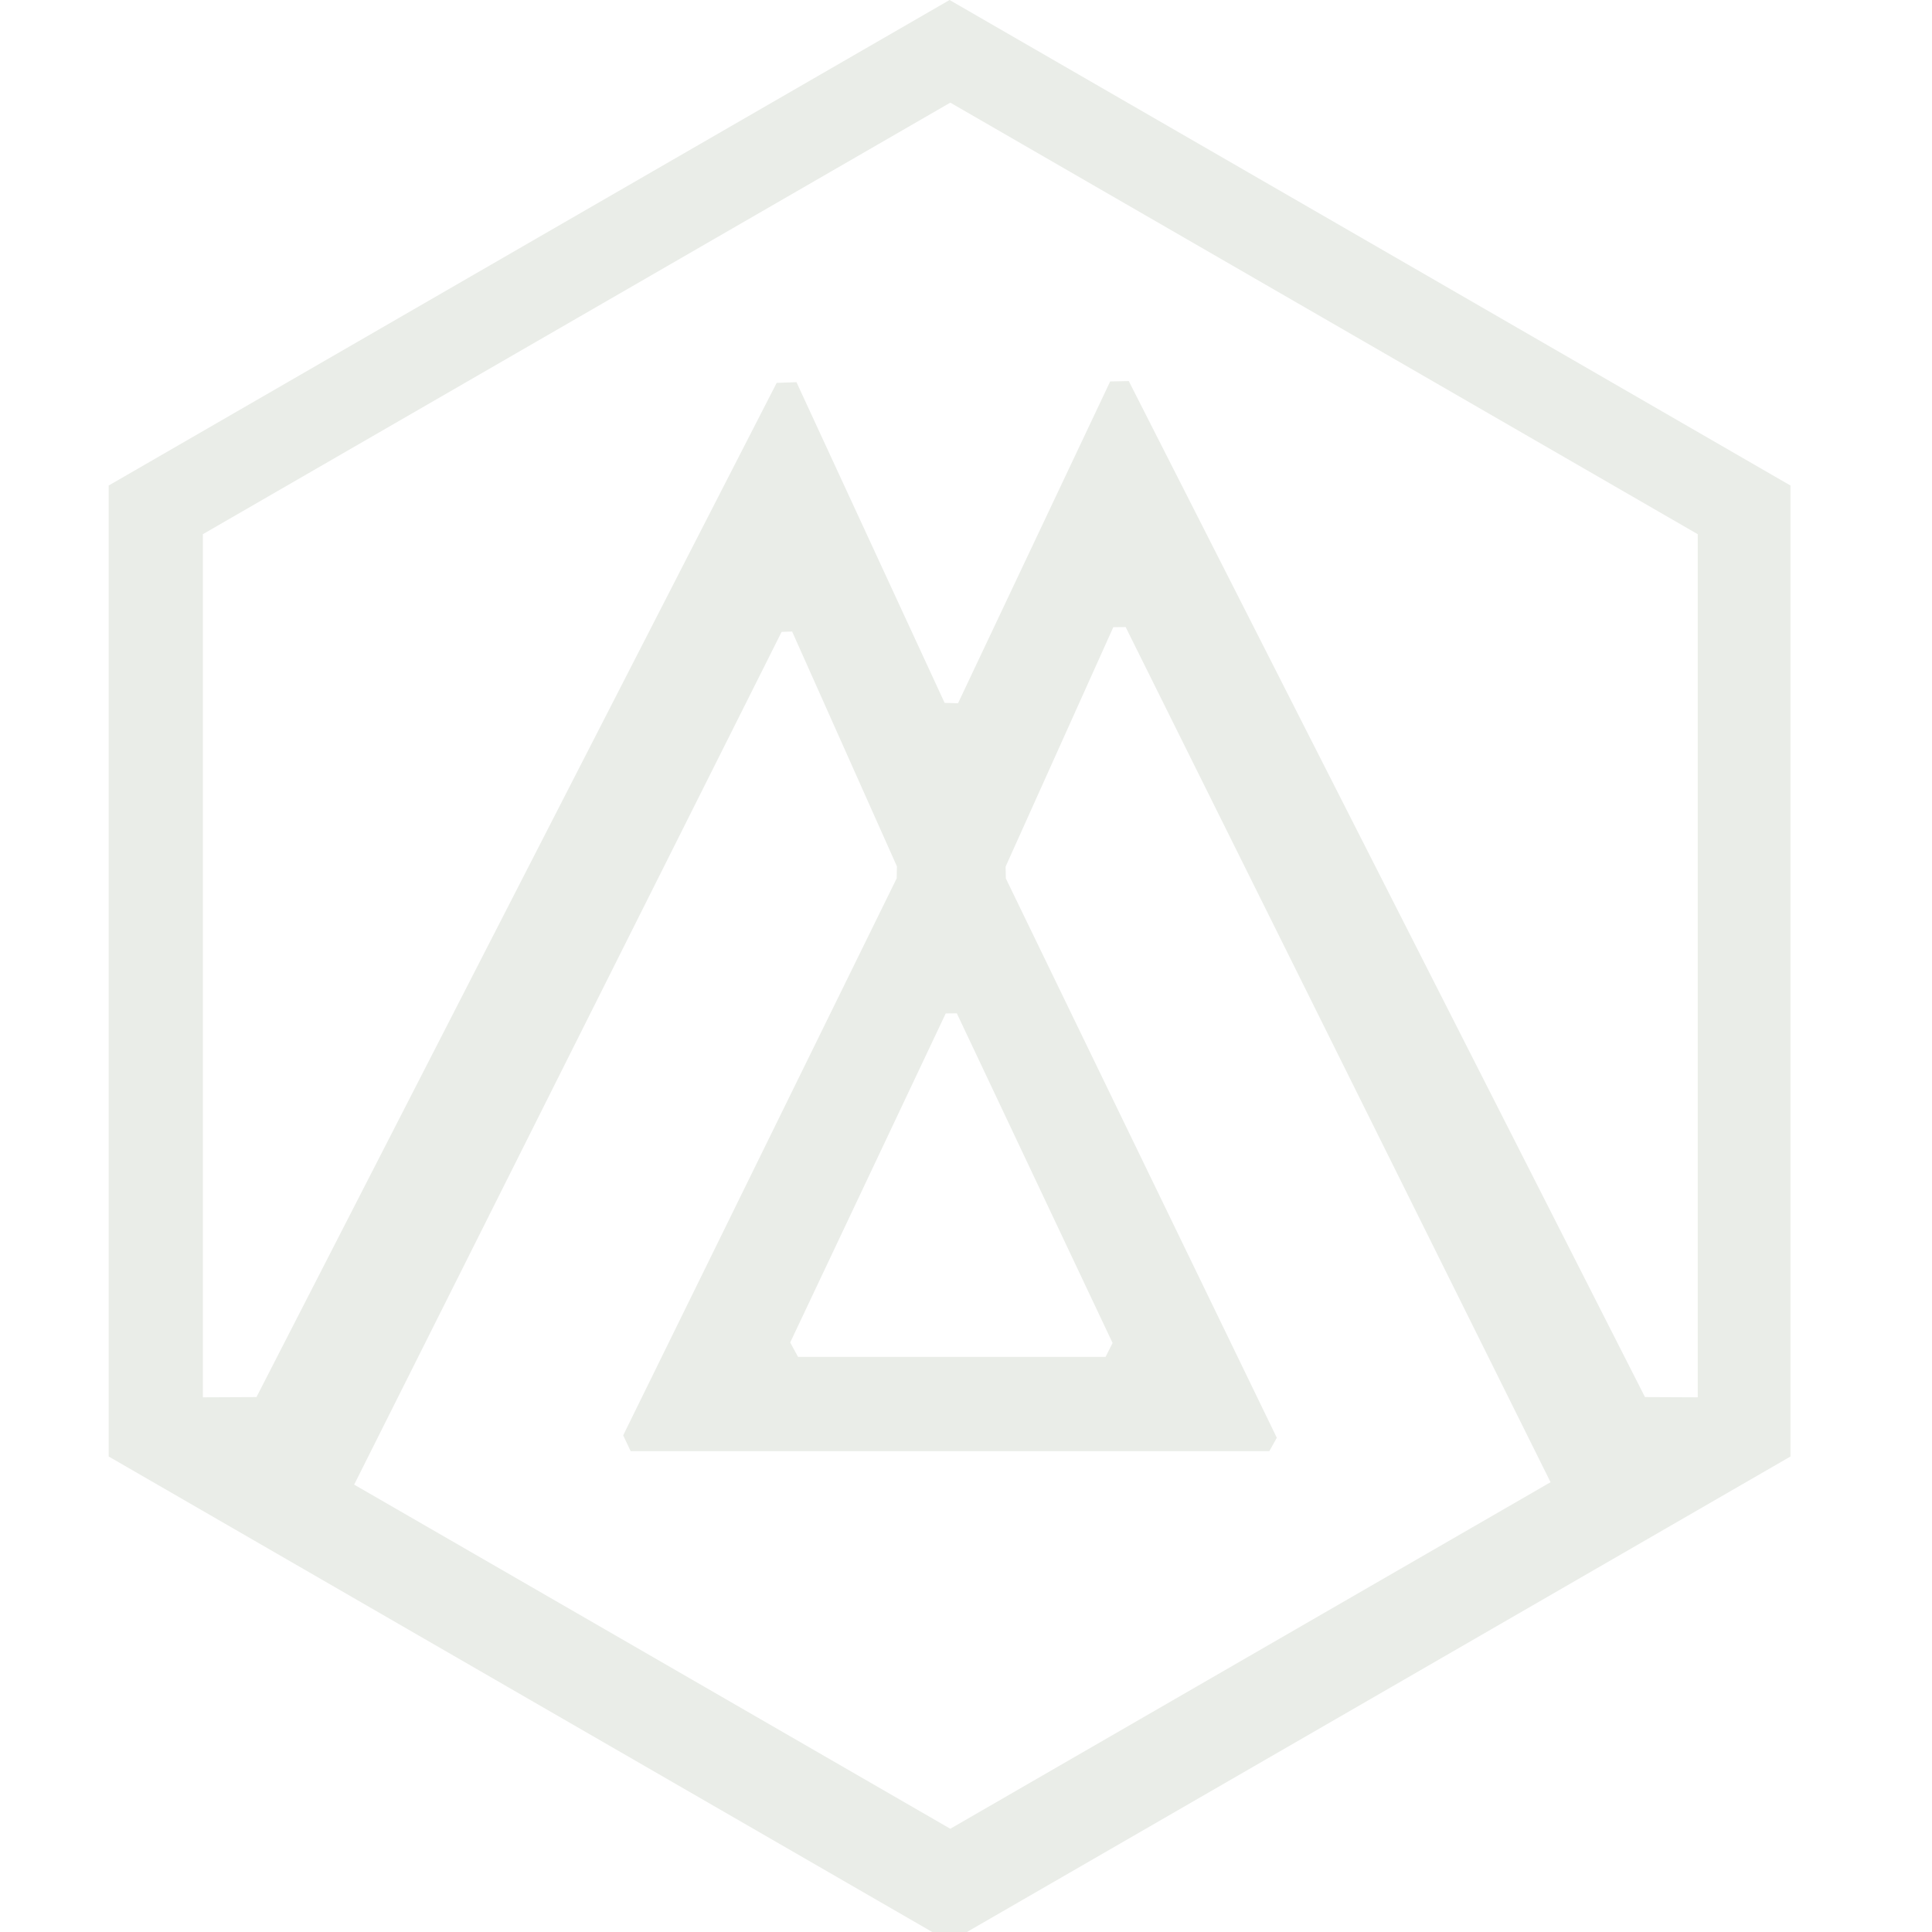
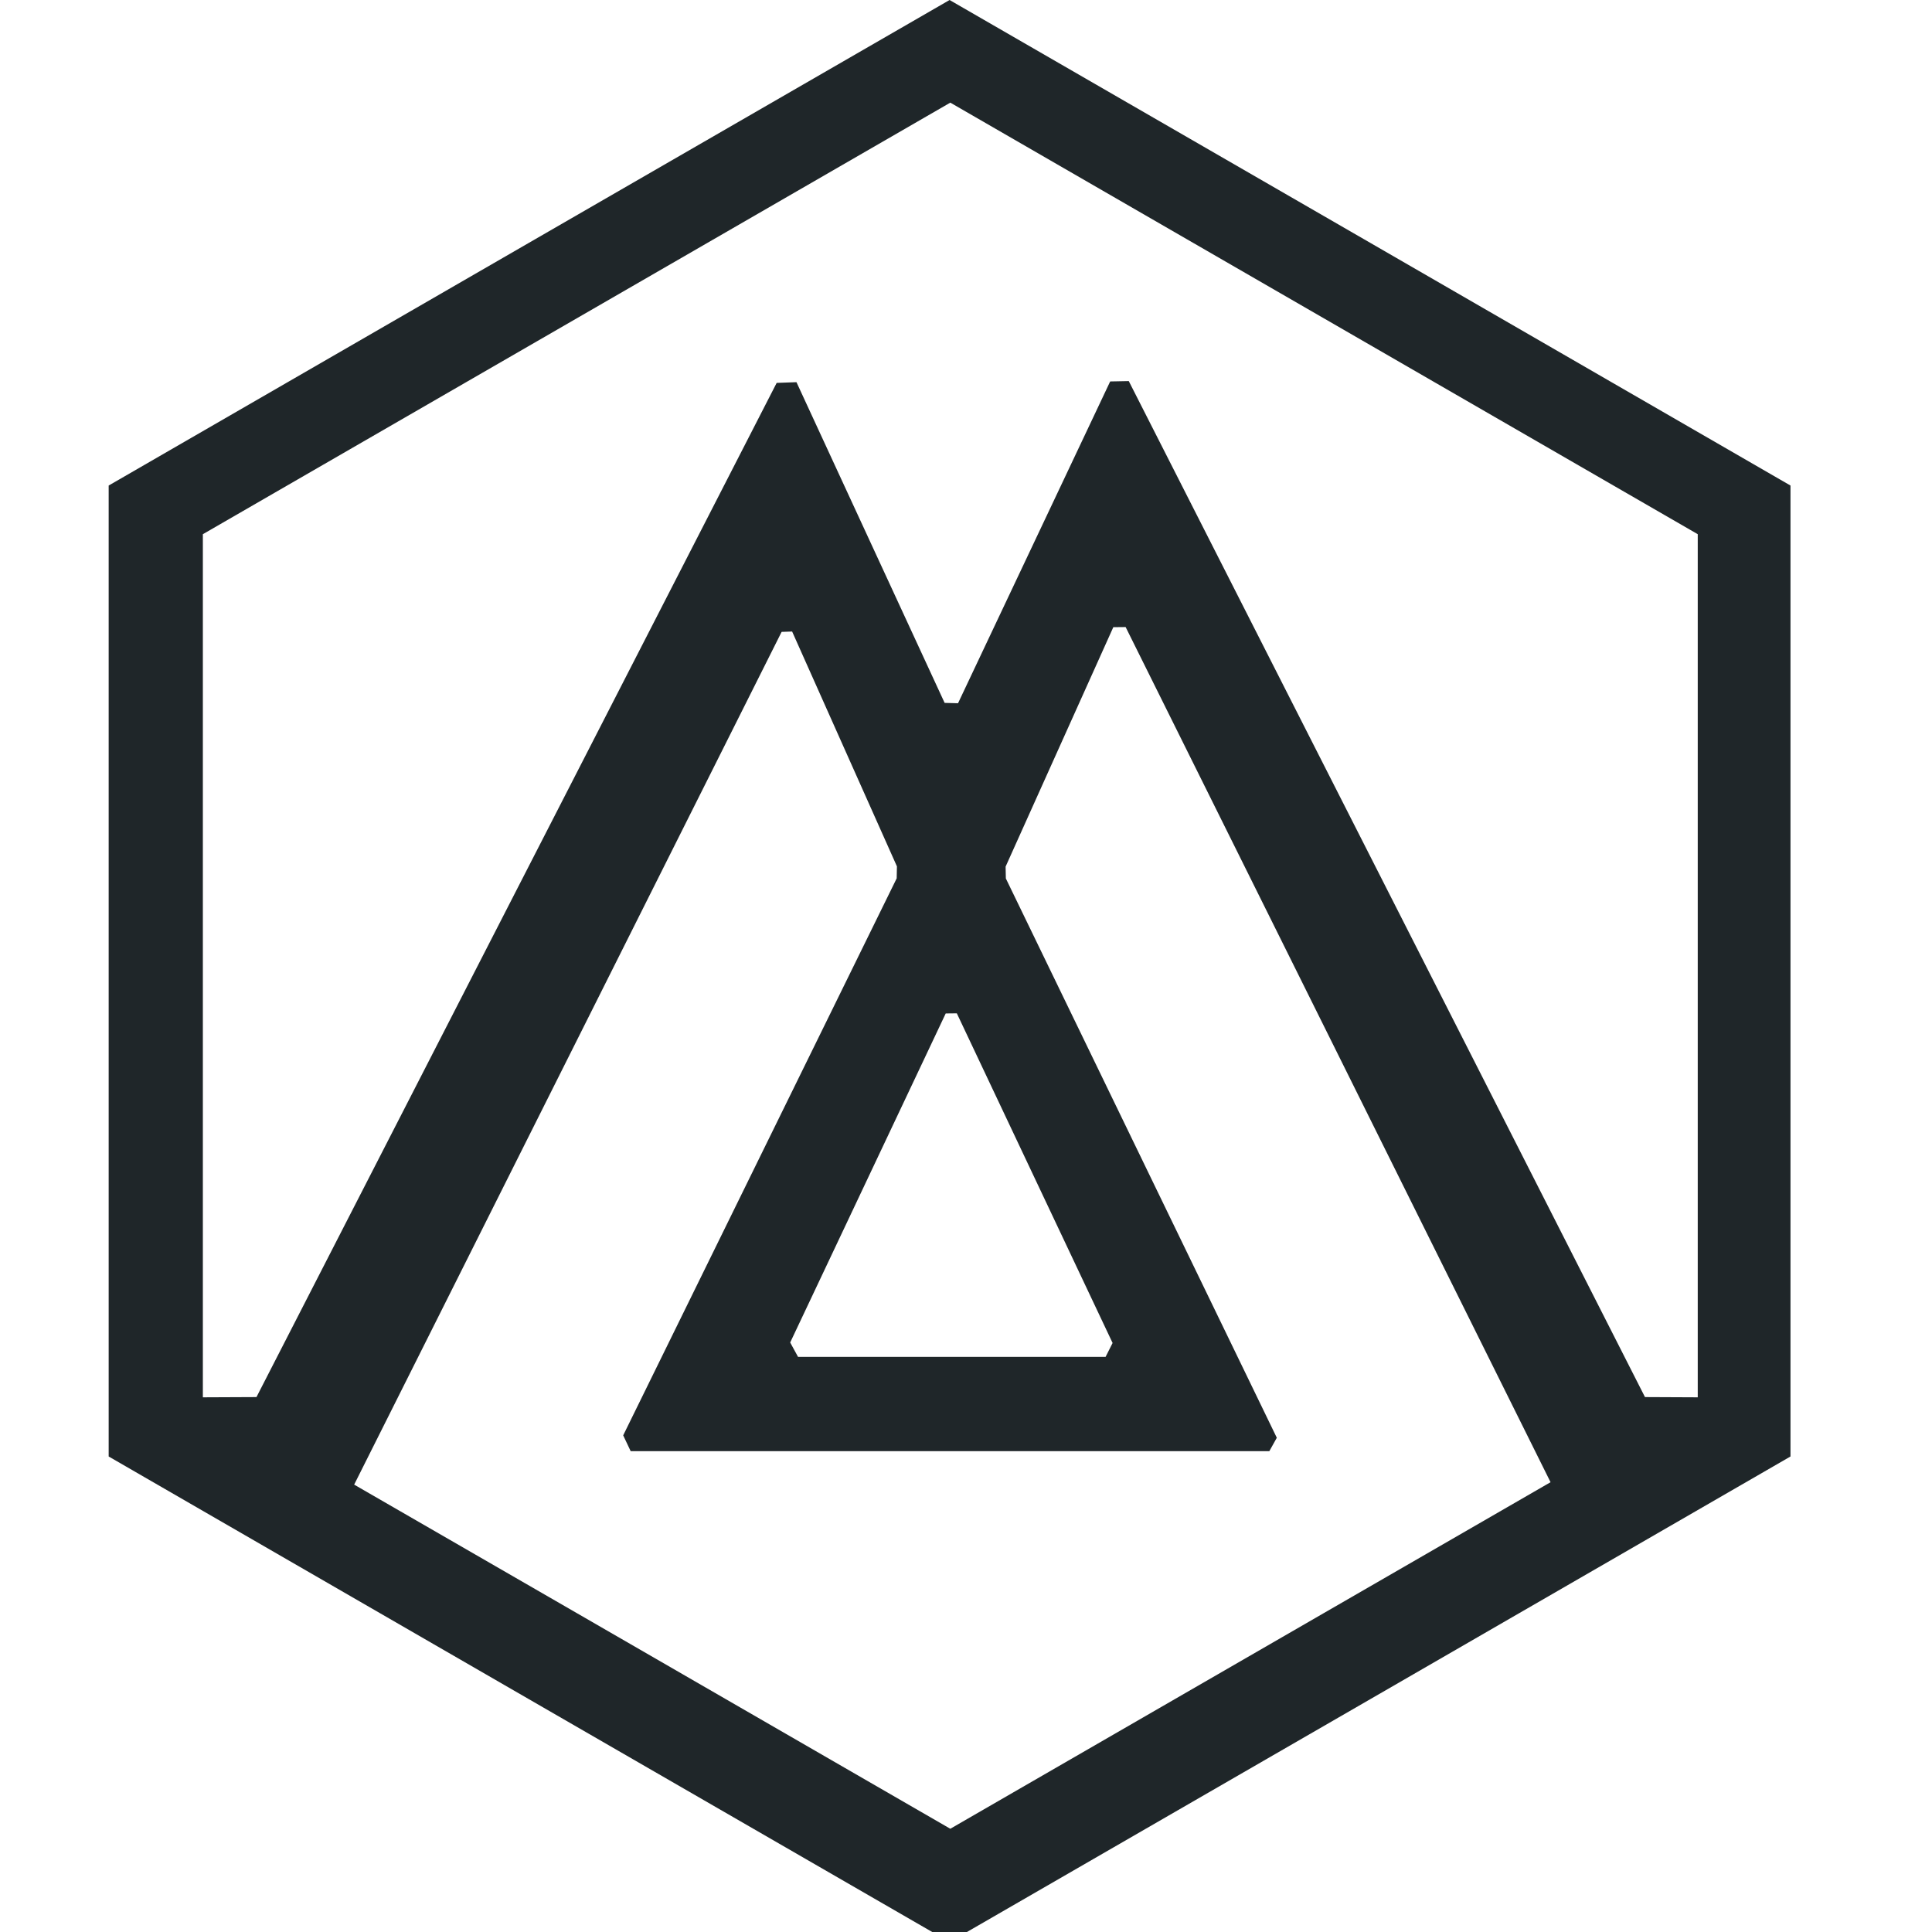
<svg xmlns="http://www.w3.org/2000/svg" style="isolation:isolate" viewBox="0 0 16 16" width="16pt" height="16pt">
  <defs>
    <clipPath id="_clipPath_8DSdK6s3ygQe1EHxEKGLn9UjeHN3eYc4">
      <rect width="16" height="16" />
    </clipPath>
  </defs>
  <g clip-path="url(#_clipPath_8DSdK6s3ygQe1EHxEKGLn9UjeHN3eYc4)">
    <g style="isolation:isolate" />
    <g style="isolation:isolate">
-       <path d=" M 14.06 11.572 L 14.06 11.572 L 14.06 7.998 L 14.06 4.424 L 10.965 2.637 L 7.87 0.85 L 4.775 2.637 L 1.68 4.424 L 1.68 7.998 L 1.68 11.572 L 1.68 11.572 L 1.68 11.572 L 2.124 11.57 L 6.432 3.171 L 6.596 3.165 L 7.823 5.821 L 7.934 5.824 L 9.194 3.159 L 9.348 3.156 L 13.623 11.57 L 14.06 11.572 Z  M 12.841 12.275 L 10.965 13.358 L 7.87 15.145 L 4.775 13.358 L 2.933 12.295 L 6.473 5.233 L 6.56 5.23 L 7.428 7.175 L 7.426 7.274 L 5.161 11.887 L 5.223 12.018 L 6.595 12.018 L 9.183 12.018 L 10.512 12.018 L 10.574 11.907 L 8.33 7.275 L 8.328 7.177 L 9.22 5.194 L 9.22 5.194 L 9.322 5.193 L 12.841 12.275 Z  M 14.828 12.062 L 11.346 14.073 L 7.864 16.083 L 4.382 14.073 L 0.9 12.062 L 0.9 8.041 L 0.9 4.021 L 4.382 2.01 L 7.864 0 L 11.346 2.01 L 14.828 4.021 L 14.828 8.041 L 14.828 12.062 L 14.828 12.062 Z  M 6.544 11.118 L 7.832 8.393 L 7.924 8.392 L 9.214 11.122 L 9.156 11.237 L 6.609 11.237 L 6.544 11.118 L 6.544 11.118 Z " fill-rule="evenodd" fill="rgb(234,237,232)" />
+       <path d=" M 14.06 11.572 L 14.06 11.572 L 14.06 7.998 L 14.06 4.424 L 10.965 2.637 L 7.87 0.85 L 4.775 2.637 L 1.68 4.424 L 1.68 7.998 L 1.68 11.572 L 1.68 11.572 L 1.68 11.572 L 2.124 11.57 L 6.432 3.171 L 6.596 3.165 L 7.823 5.821 L 7.934 5.824 L 9.194 3.159 L 9.348 3.156 L 13.623 11.57 L 14.06 11.572 Z  M 12.841 12.275 L 10.965 13.358 L 7.87 15.145 L 4.775 13.358 L 2.933 12.295 L 6.473 5.233 L 6.56 5.23 L 7.428 7.175 L 7.426 7.274 L 5.161 11.887 L 5.223 12.018 L 6.595 12.018 L 9.183 12.018 L 10.512 12.018 L 10.574 11.907 L 8.33 7.275 L 8.328 7.177 L 9.22 5.194 L 9.22 5.194 L 9.322 5.193 L 12.841 12.275 Z  M 14.828 12.062 L 11.346 14.073 L 7.864 16.083 L 4.382 14.073 L 0.9 12.062 L 0.9 8.041 L 0.9 4.021 L 4.382 2.01 L 7.864 0 L 11.346 2.01 L 14.828 4.021 L 14.828 8.041 L 14.828 12.062 L 14.828 12.062 Z  M 6.544 11.118 L 7.832 8.393 L 7.924 8.392 L 9.214 11.122 L 9.156 11.237 L 6.609 11.237 L 6.544 11.118 L 6.544 11.118 Z " fill-rule="evenodd" fill="#1f2629" />
    </g>
  </g>
</svg>
